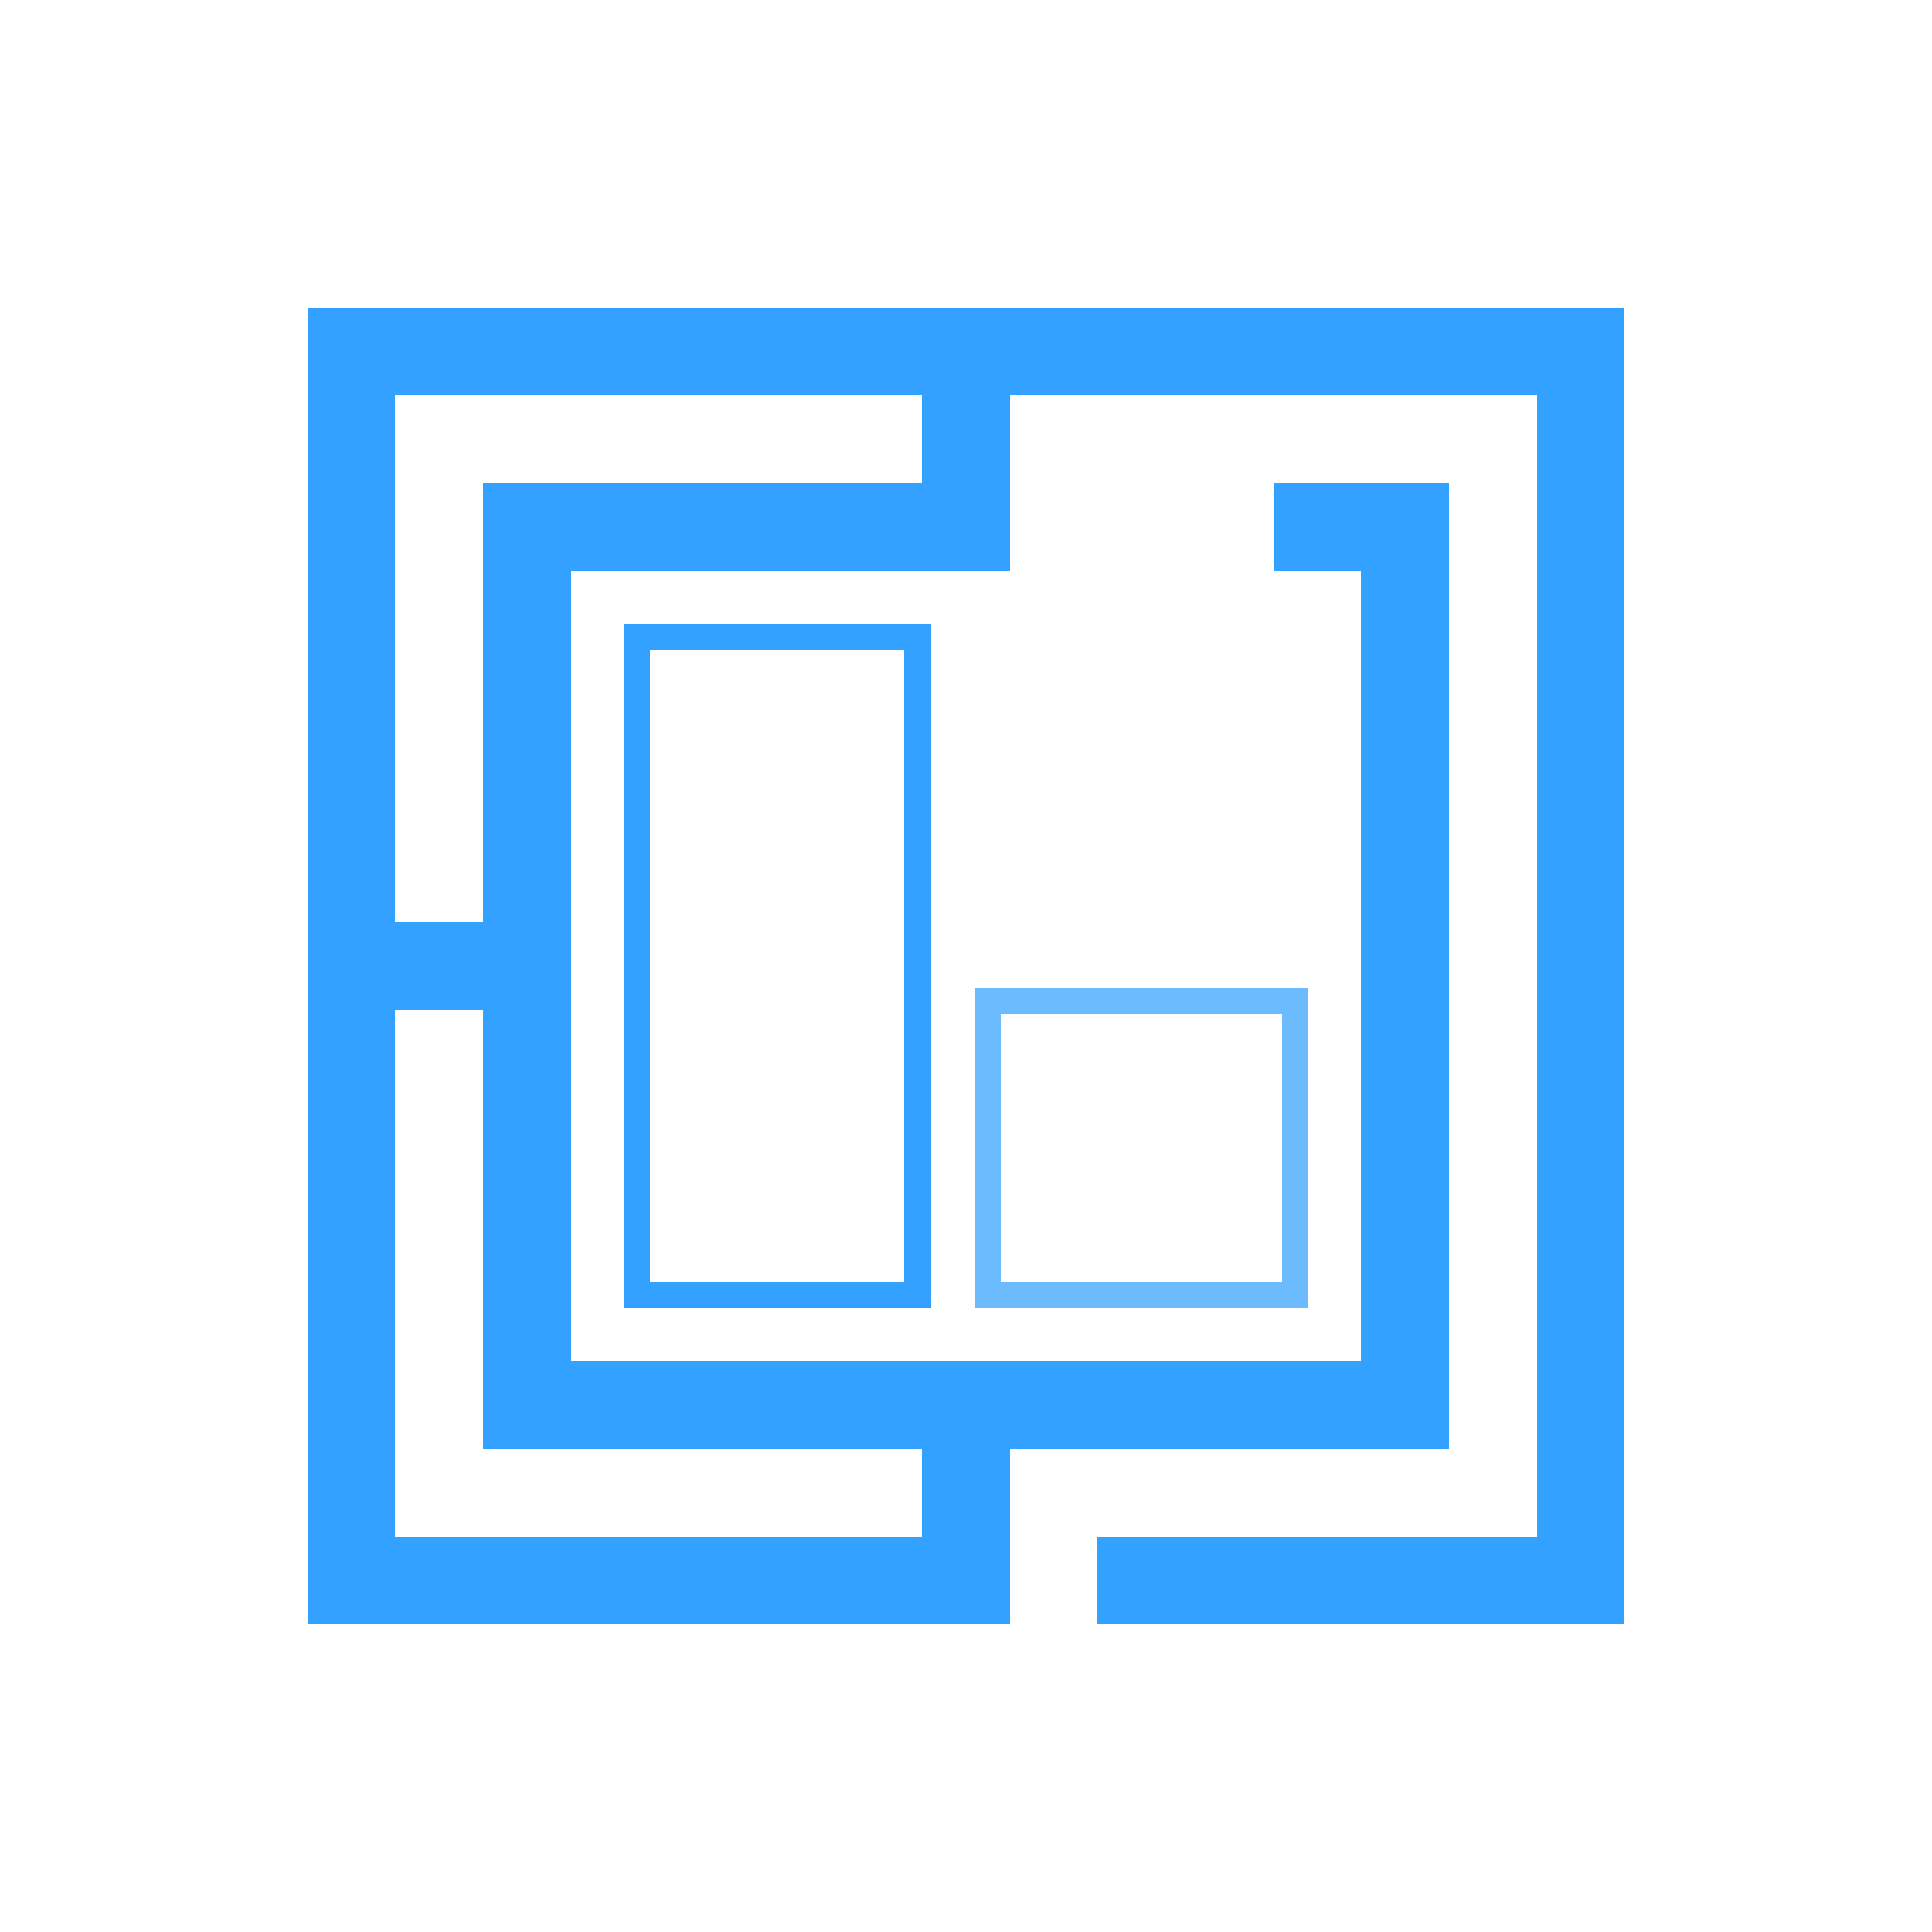
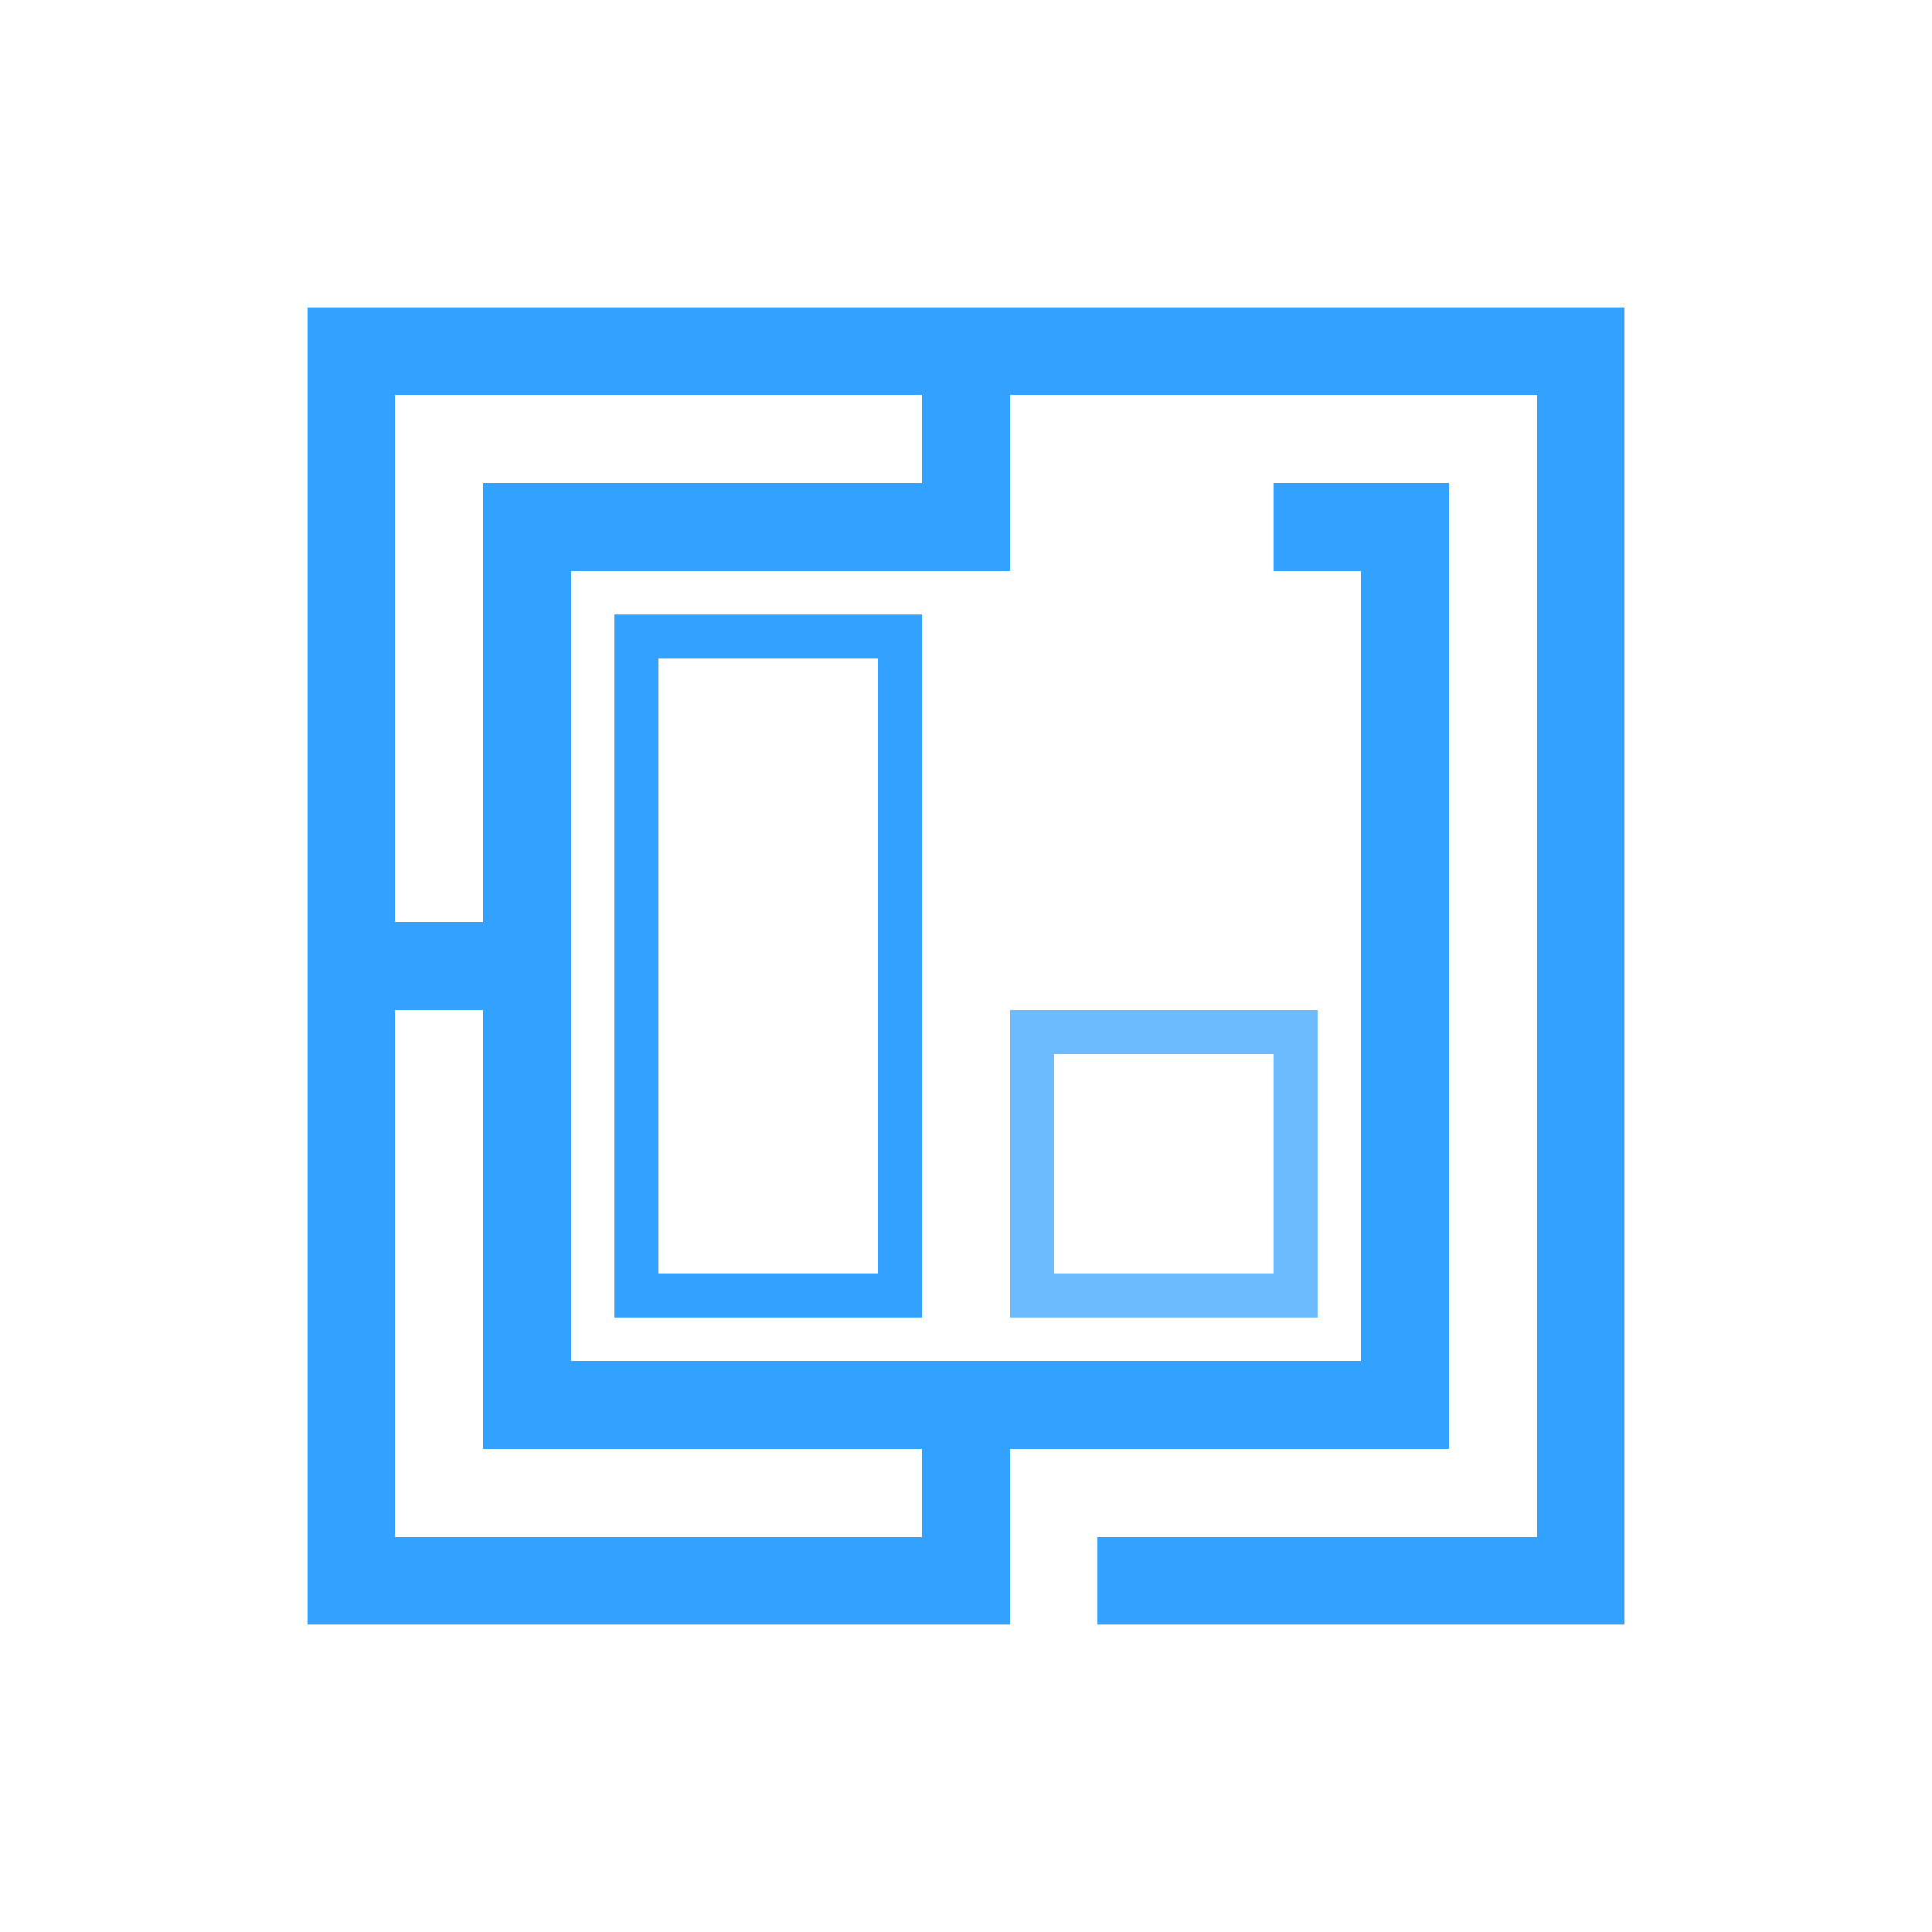
<svg xmlns="http://www.w3.org/2000/svg" viewBox="0 0 440 440" width="88" height="88" fill="#33a1ff" shape-rendering="crispEdges" role="img" aria-label="Omi is tiling windows">
  <rect x="70" y="70" width="300" height="20" />
  <rect x="70" y="90" width="20" height="260" />
  <rect x="350" y="90" width="20" height="260" />
  <rect x="70" y="350" width="160" height="20" />
  <rect x="250" y="350" width="120" height="20" />
  <rect x="210" y="90" width="20" height="20" />
  <rect x="110" y="110" width="120" height="20" />
  <rect x="290" y="110" width="40" height="20" />
  <rect x="110" y="130" width="20" height="180" />
  <rect x="310" y="130" width="20" height="180" />
  <rect x="110" y="310" width="220" height="20" />
  <rect x="90" y="210" width="20" height="20" />
  <rect x="210" y="330" width="20" height="20" />
-   <rect x="142" y="142" width="70" height="6" />
-   <rect x="142" y="292" width="70" height="6" />
-   <rect x="142" y="148" width="6" height="144" />
-   <rect x="206" y="148" width="6" height="144" />
-   <rect x="222" y="225" width="76" height="6" opacity="0.72" />
-   <rect x="222" y="292" width="76" height="6" opacity="0.72" />
-   <rect x="222" y="231" width="6" height="61" opacity="0.72" />
-   <rect x="292" y="231" width="6" height="61" opacity="0.72" />
+   <rect x="140" y="140" width="70" height="10" />
+   <rect x="140" y="290" width="70" height="10" />
+   <rect x="140" y="150" width="10" height="140" />
+   <rect x="200" y="150" width="10" height="140" />
+   <rect x="230" y="230" width="70" height="10" opacity="0.72" />
+   <rect x="230" y="290" width="70" height="10" opacity="0.72" />
+   <rect x="230" y="240" width="10" height="50" opacity="0.72" />
+   <rect x="290" y="240" width="10" height="50" opacity="0.72" />
</svg>
